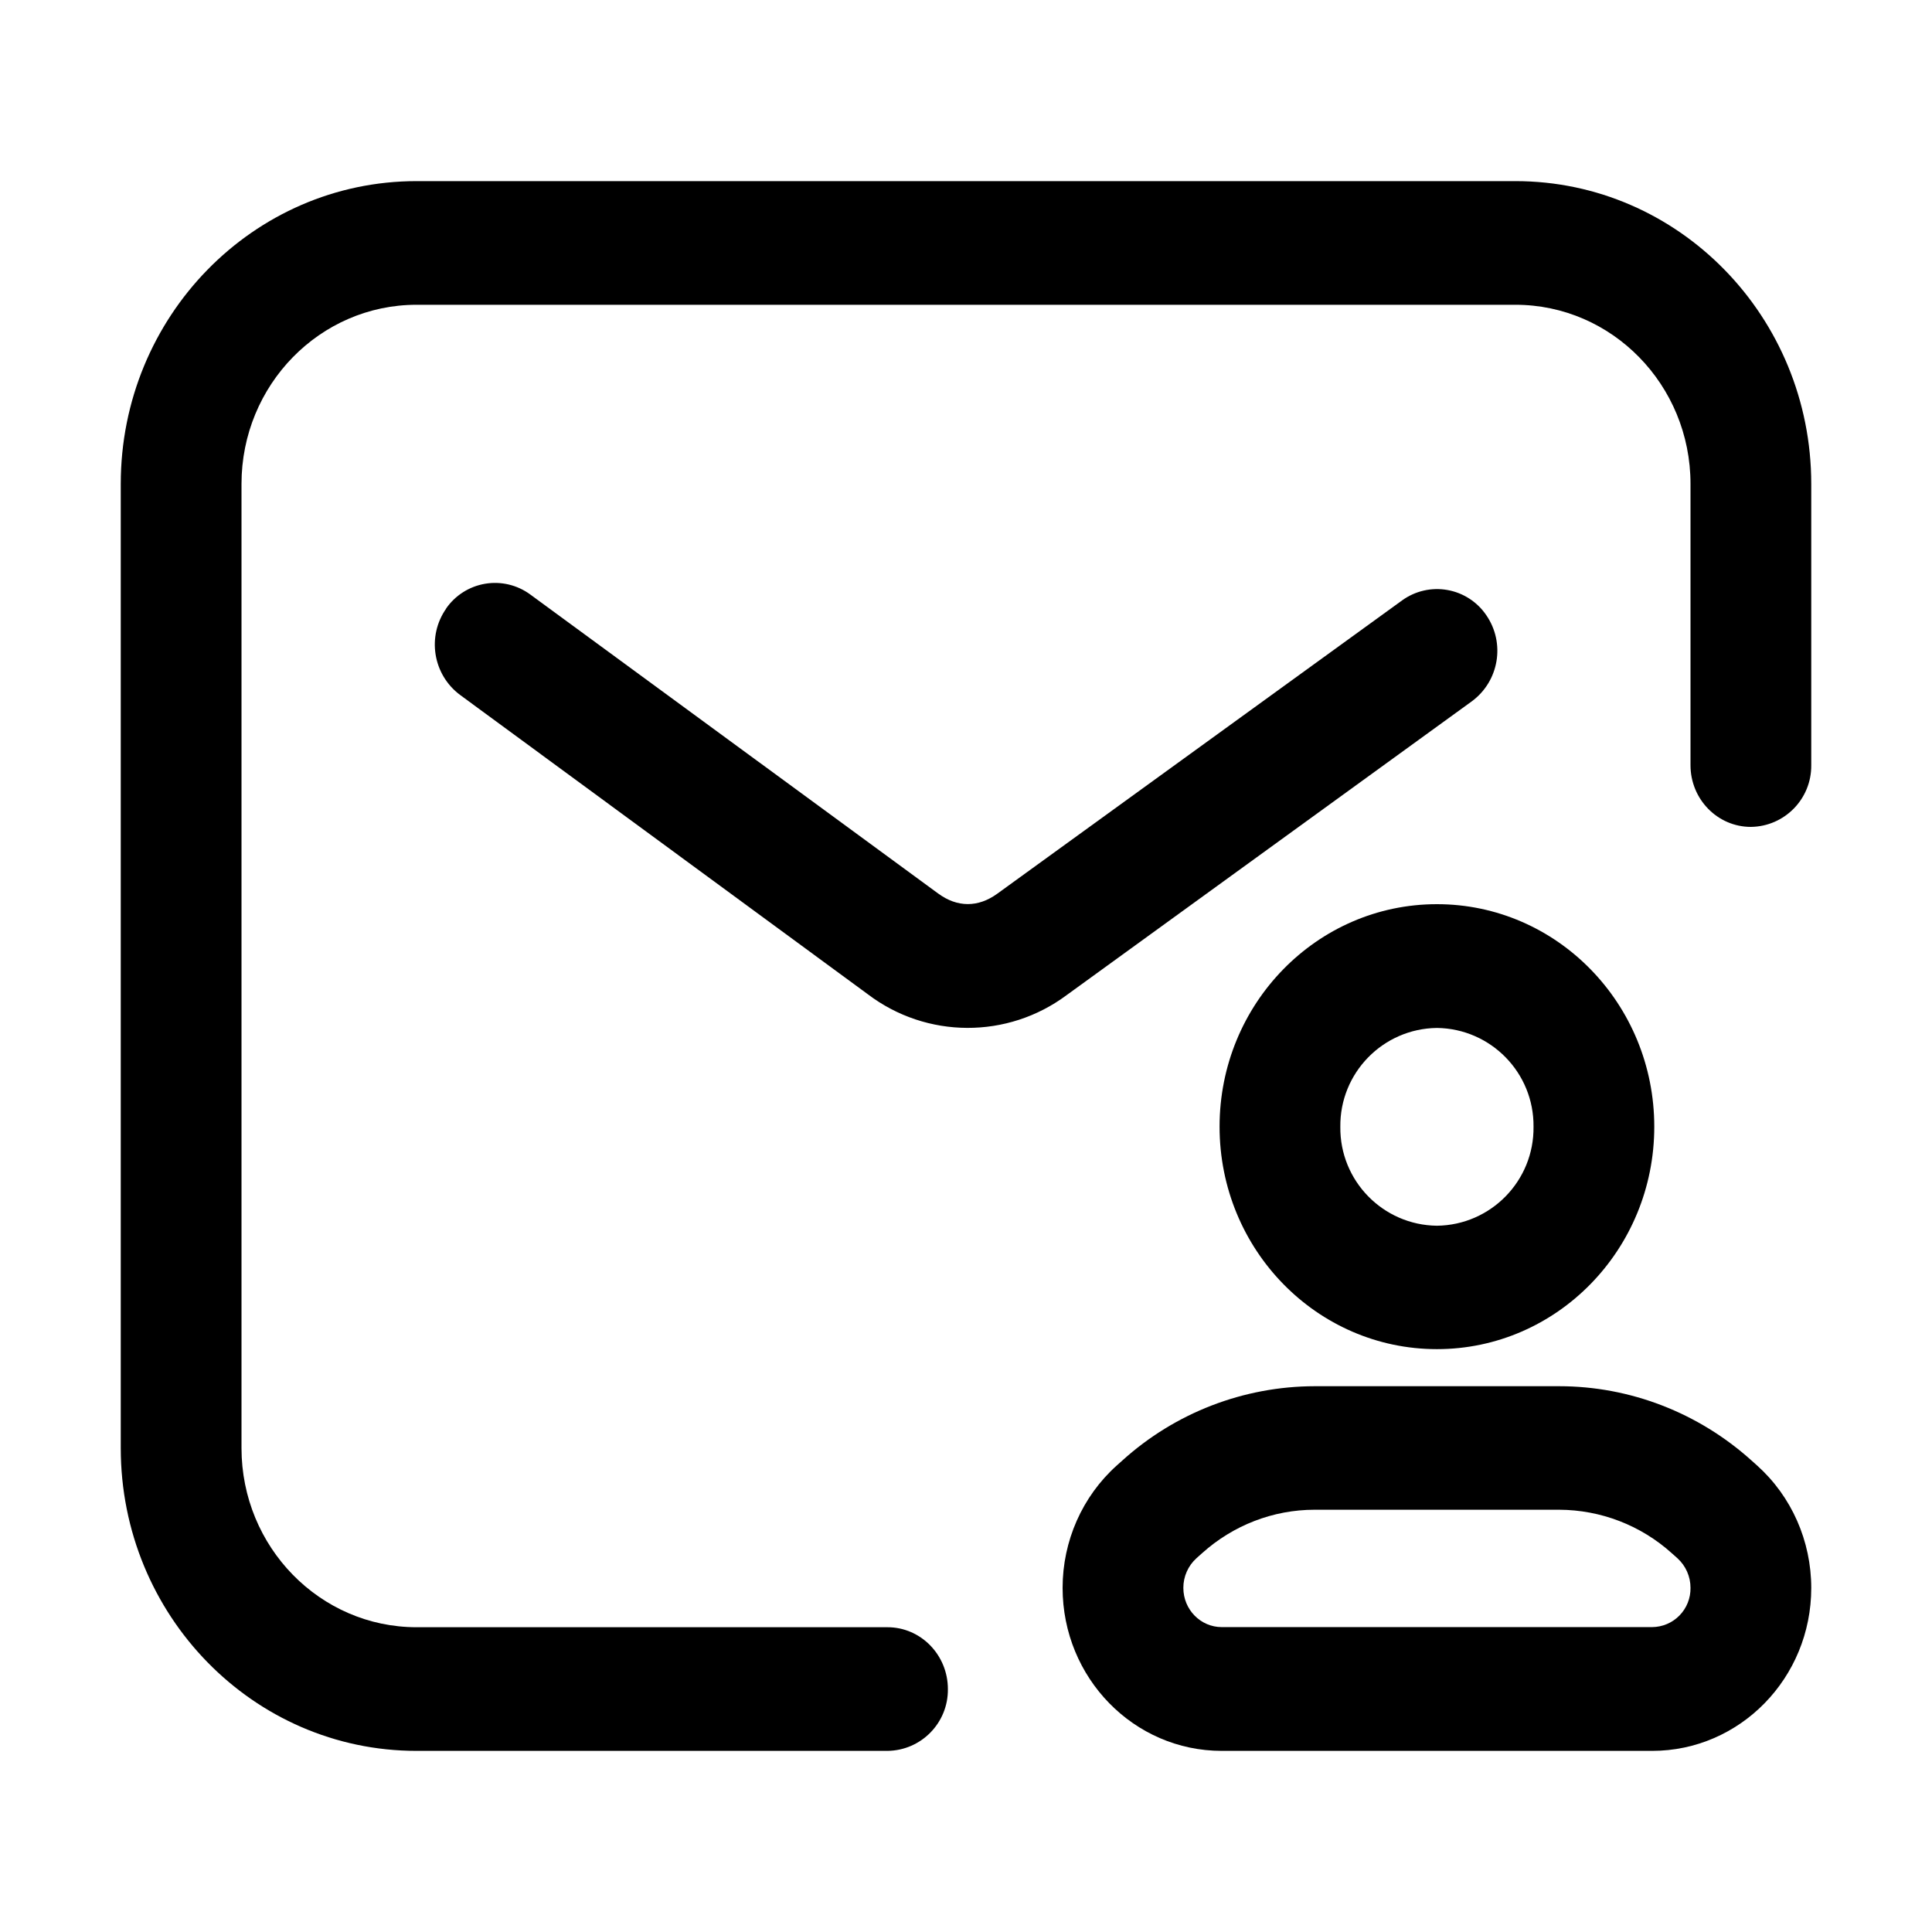
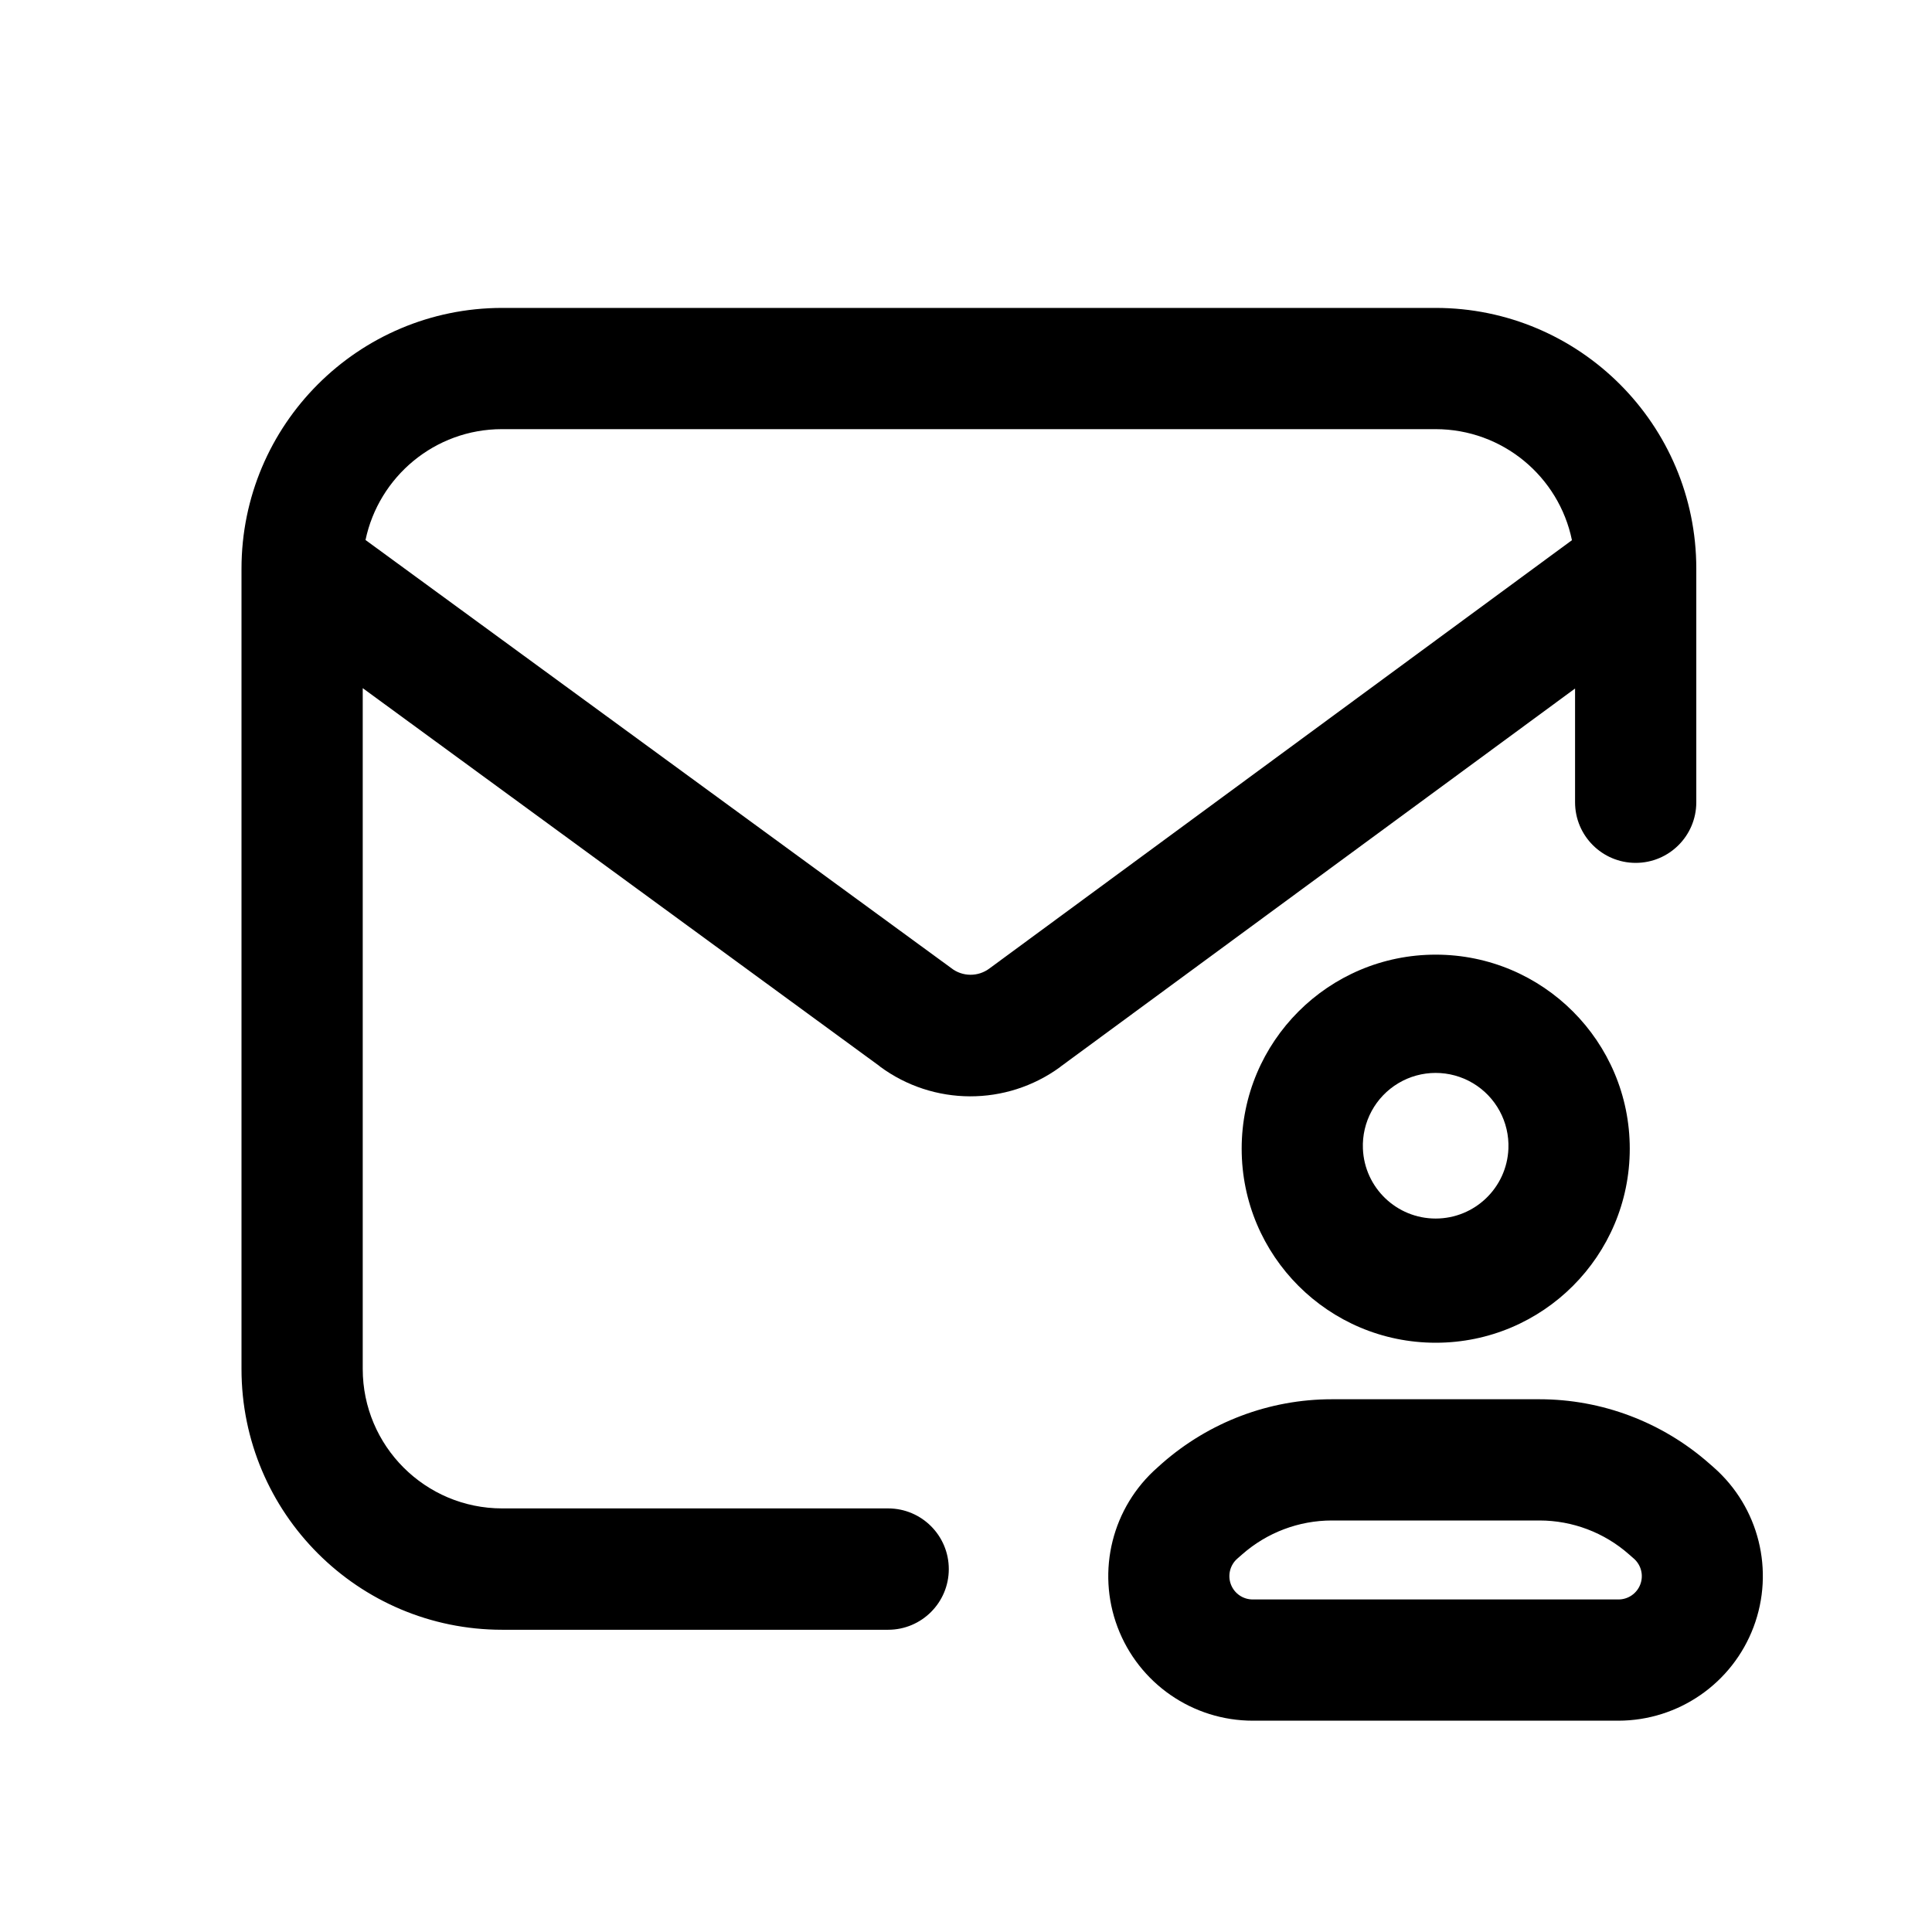
<svg xmlns="http://www.w3.org/2000/svg" width="16" height="16" fill="none" class="persona-icon" viewBox="0 0 16 16">
-   <path fill="currentColor" fill-rule="evenodd" d="M1 4.008C1 2.623 2.097 1.5 3.45 1.5h9.1C13.903 1.5 15 2.623 15 4.008v2.329a.506.506 0 0 1-.5.511c-.276 0-.5-.229-.5-.511v-2.33c0-.819-.65-1.483-1.45-1.483h-9.1c-.8 0-1.45.664-1.45 1.484v7.984c0 .82.65 1.484 1.45 1.484h3.9c.276 0 .5.23.5.512a.506.506 0 0 1-.5.512h-3.9C2.097 14.5 1 13.377 1 11.992z" clip-rule="evenodd" />
-   <path fill="currentColor" fill-rule="evenodd" d="M10.1 9.33c0-1.017.806-1.842 1.8-1.842s1.8.825 1.8 1.843c0 1.017-.806 1.842-1.8 1.842s-1.8-.825-1.8-1.842m1.8-.818a.81.81 0 0 0-.8.819.81.81 0 0 0 .8.819.81.81 0 0 0 .8-.82.81.81 0 0 0-.8-.818M9.295 12.095a2.38 2.38 0 0 1 1.592-.615h2.025c.587 0 1.153.219 1.593.615l.047.042c.285.256.448.625.448 1.014 0 .745-.59 1.349-1.318 1.349h-3.564c-.728 0-1.318-.604-1.318-1.35 0-.388.163-.757.448-1.013zM9.8 13.15c0 .18.143.325.318.325h3.564a.32.32 0 0 0 .318-.325.33.33 0 0 0-.108-.245l-.047-.042a1.4 1.4 0 0 0-.933-.36h-2.025c-.343 0-.674.128-.932.36l-.047.042a.33.33 0 0 0-.108.245M3.694 5.04a.493.493 0 0 1 .697-.117L7.77 7.4c.158.116.33.116.488.002l3.354-2.43a.493.493 0 0 1 .697.123.52.52 0 0 1-.12.713L8.835 8.24a1.37 1.37 0 0 1-1.648-.006L3.81 5.755a.52.52 0 0 1-.115-.715" clip-rule="evenodd" />
+   <path fill="currentColor" fill-rule="evenodd" d="M4.159 2.55A2.16 2.16 0 0 0 2 4.71v6.628c0 1.192.966 2.159 2.159 2.159h3.196a.502.502 0 0 0 0-1.005H4.159a1.155 1.155 0 0 1-1.155-1.155V5.699l4.28 3.13.004.004a1.26 1.26 0 0 0 1.49.005l.007-.006 4.259-3.13v.942a.502.502 0 1 0 1.004 0V4.709c0-1.192-.967-2.159-2.159-2.159zm8.86 1.923L8.196 8.019a.26.26 0 0 1-.32-.003L3.027 4.472c.11-.524.574-.918 1.13-.918h7.731c.557 0 1.022.394 1.13.919M9.625 12.118c.389-.341.887-.53 1.404-.53h1.72c.517 0 1.016.189 1.404.53l.04.035a1.198 1.198 0 0 1-.79 2.097h-3.027a1.197 1.197 0 0 1-.79-2.097zm.663.754-.04.035a.193.193 0 0 0 .128.339h3.027a.193.193 0 0 0 .127-.339l-.04-.035a1.12 1.12 0 0 0-.74-.28h-1.72c-.274 0-.537.1-.742.28" clip-rule="evenodd" />
+   <path fill="currentColor" fill-rule="evenodd" d="M11.89 7.906a1.607 1.607 0 1 0 0 3.214 1.607 1.607 0 0 0 0-3.214m-.603 1.607a.603.603 0 1 1 1.205 0 .603.603 0 0 1-1.205 0" clip-rule="evenodd" />
</svg>
